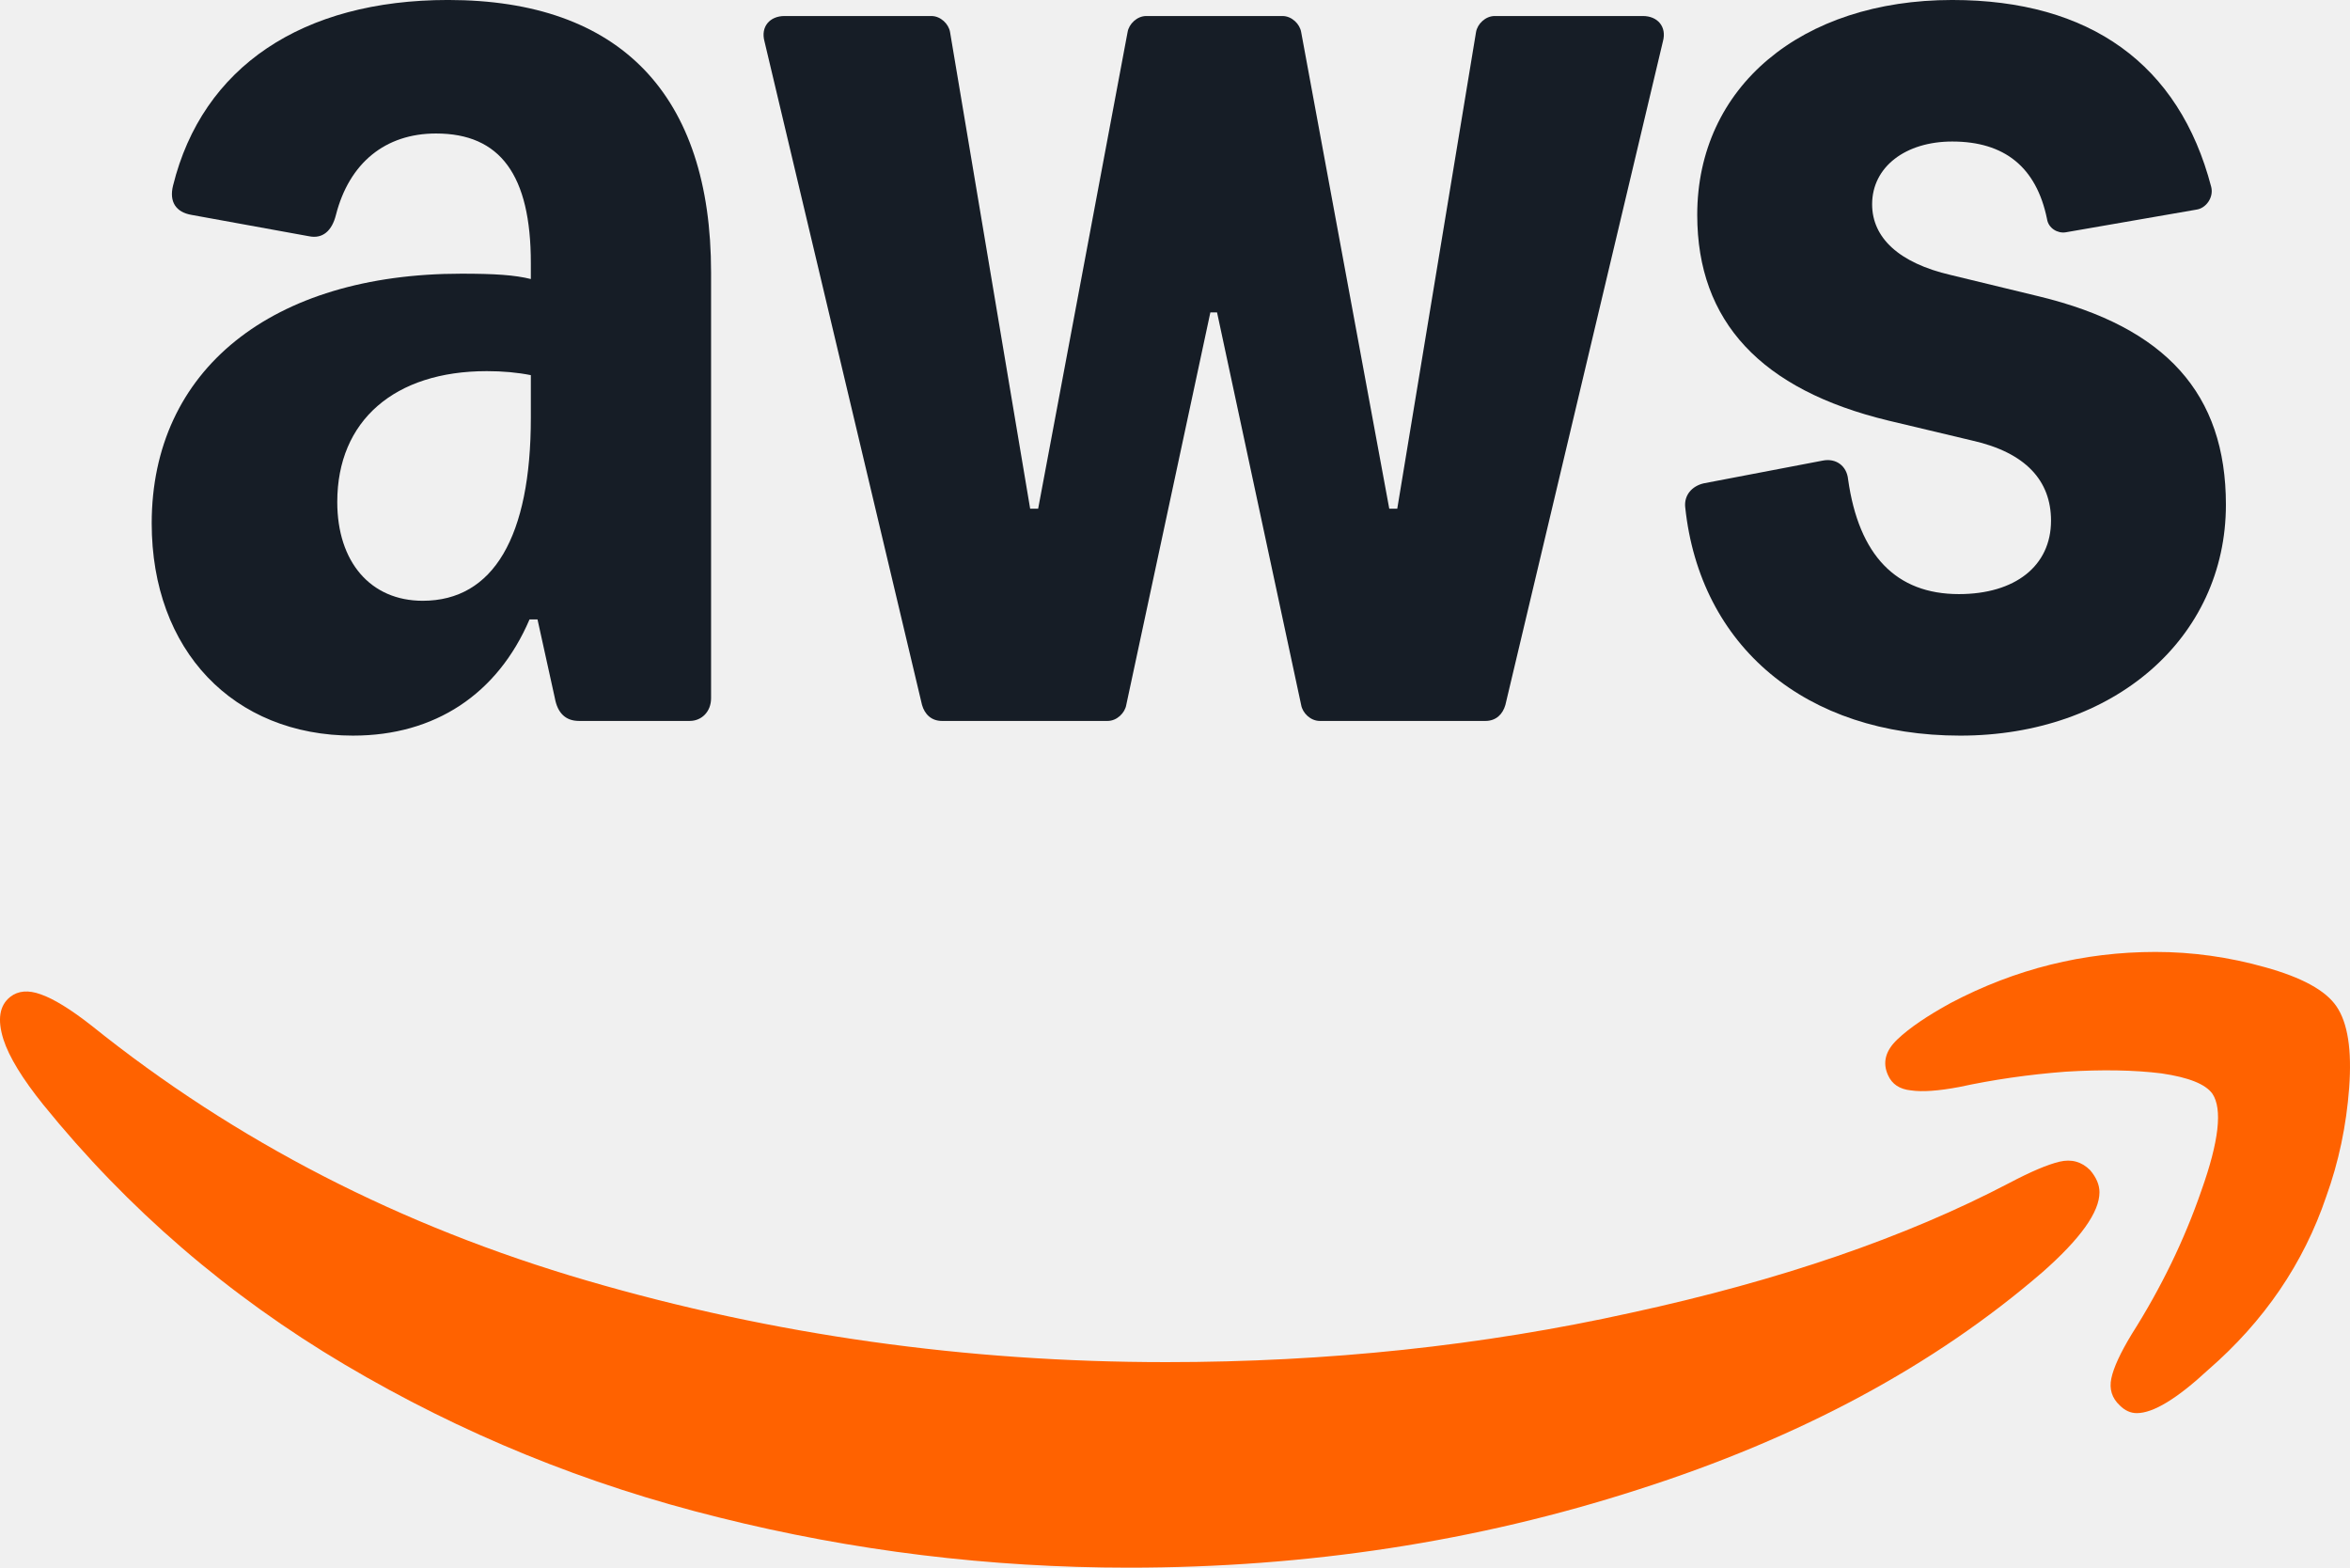
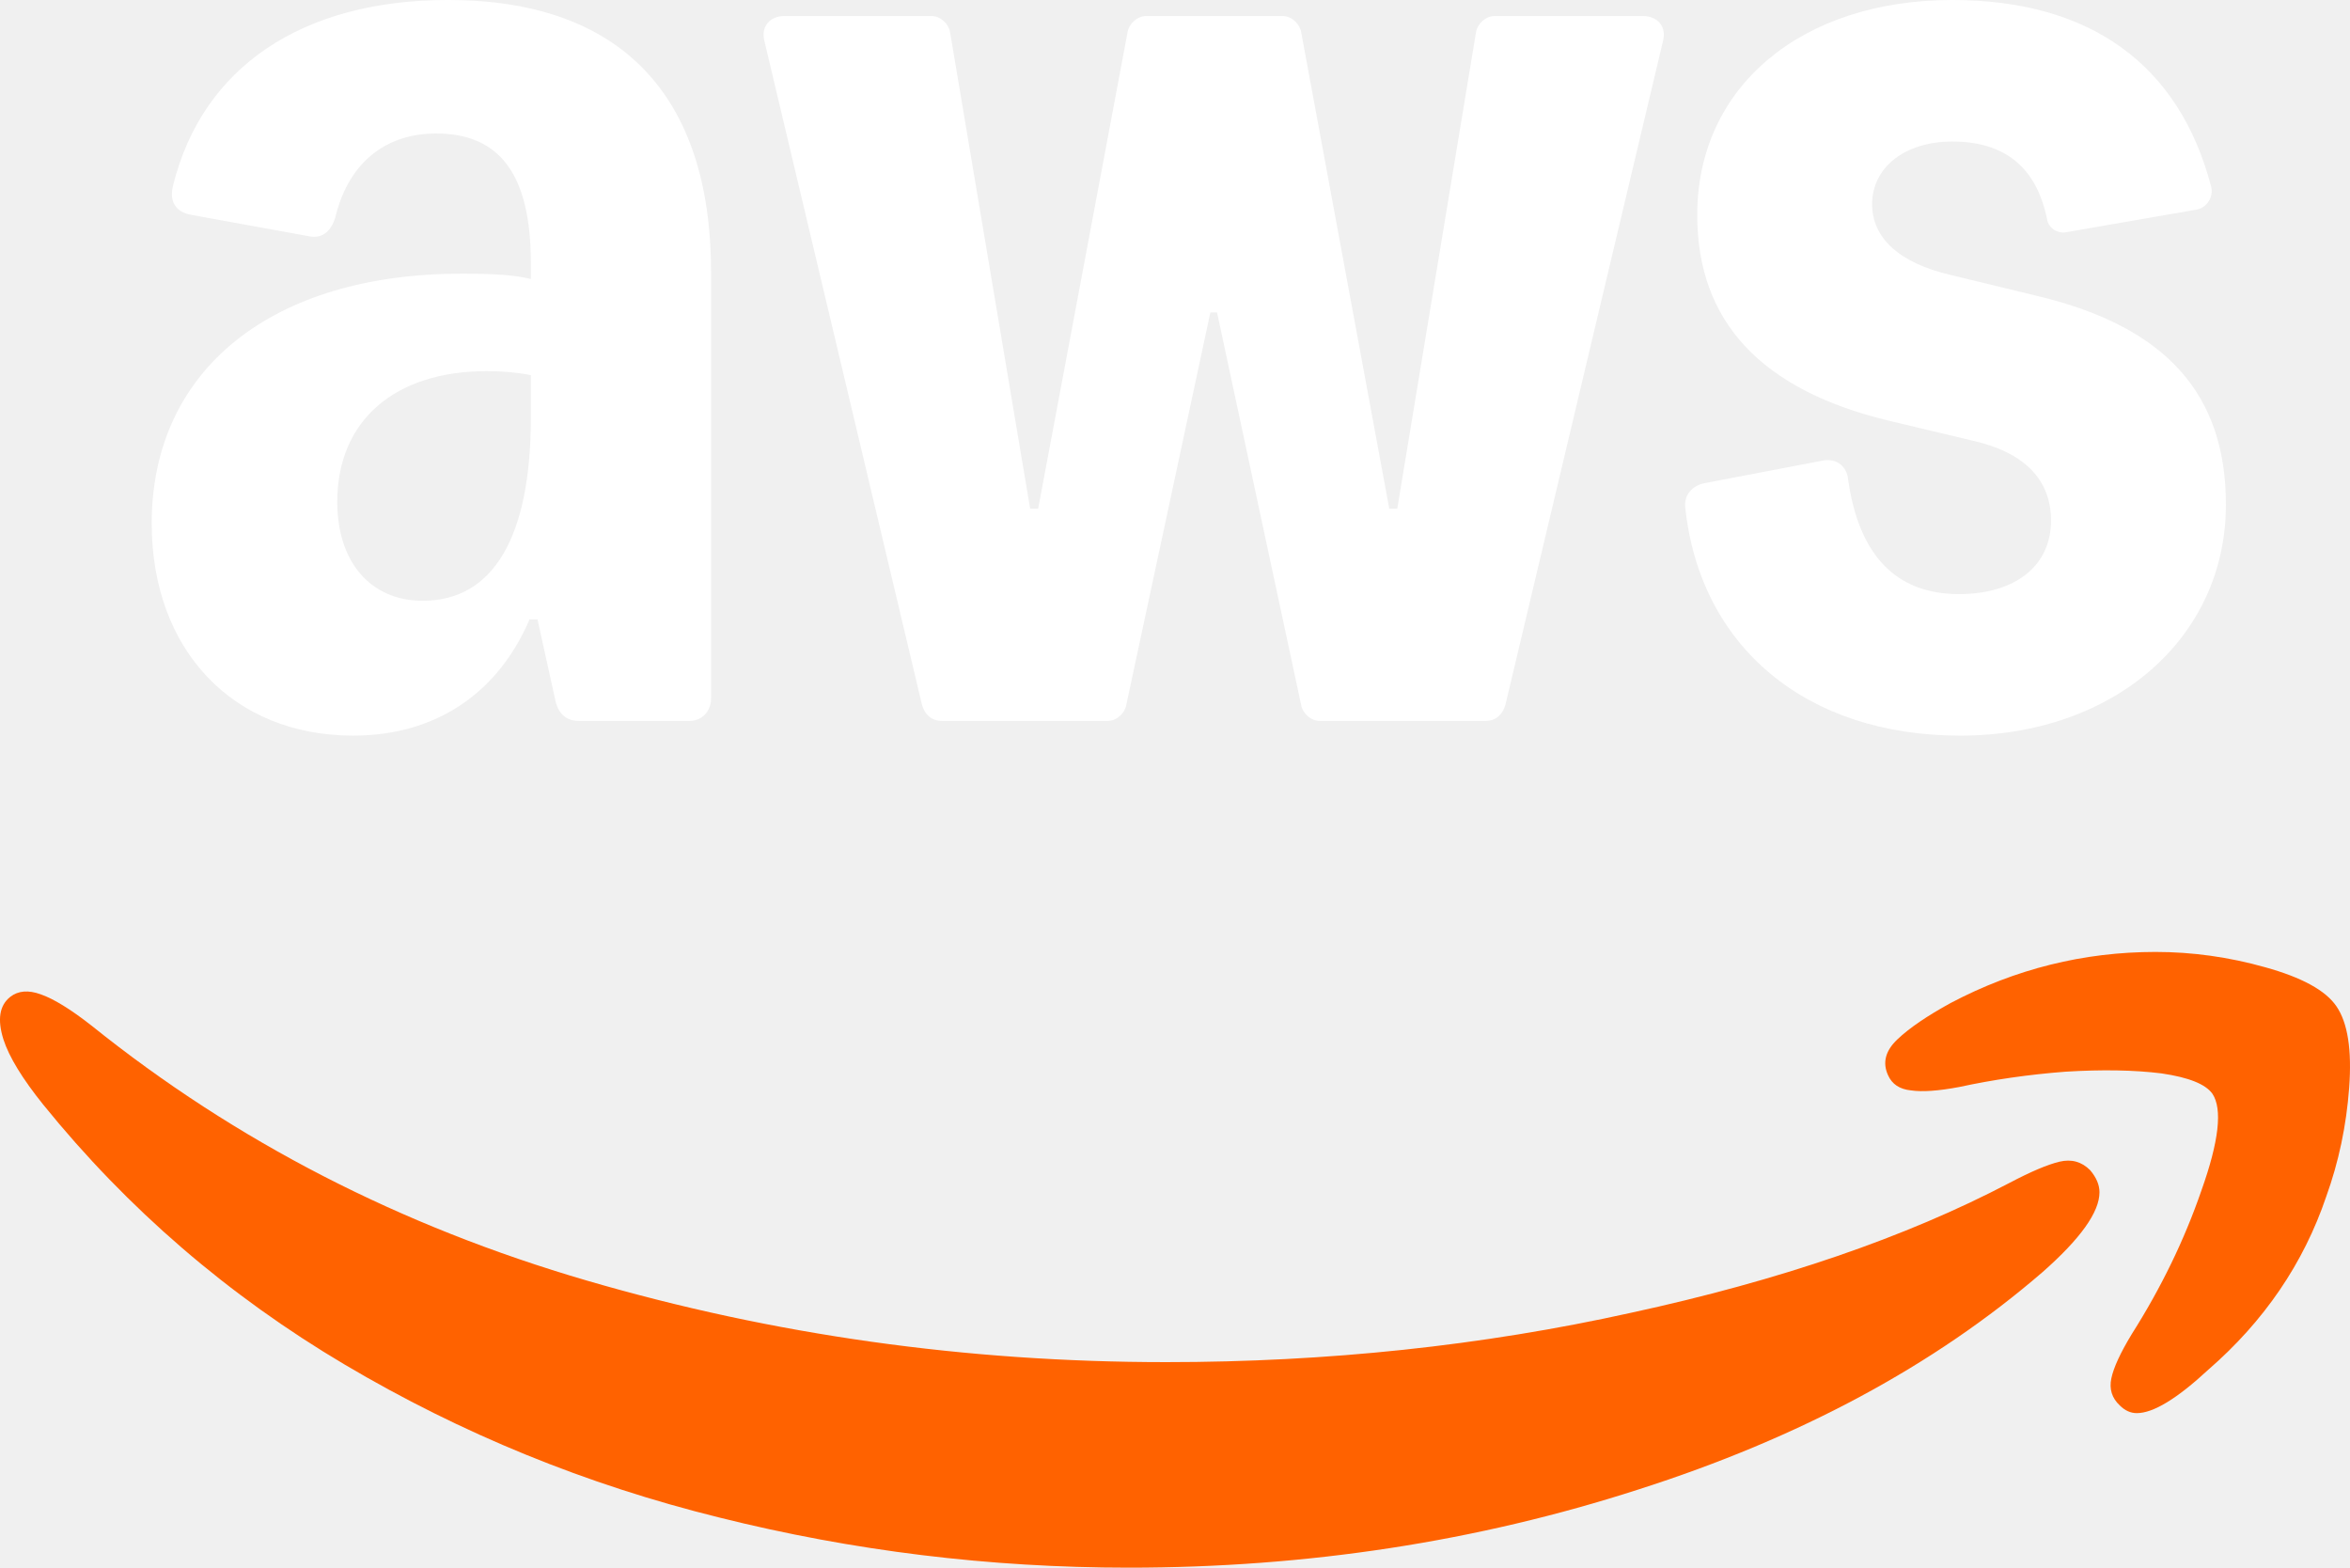
<svg xmlns="http://www.w3.org/2000/svg" width="188.726mm" height="125.89mm" viewBox="0 0 188.726 125.89" version="1.1" id="svg2894">
  <defs id="defs2888" />
  <g id="layer1" transform="translate(-9.700674,-78.53085)">
    <path style="fill:#ff6200;fill-opacity:1;fill-rule:nonzero;stroke:none;stroke-width:4.274" d="m 10.521,158.587 c -0.864,0.682 -1.046,1.819 -0.546,3.41 0.455,1.41 1.523,3.16 3.206,5.252 6.775,8.367 14.846,15.324 24.213,20.871 9.367,5.548 19.394,9.64 30.079,12.277 10.731,2.683 21.689,4.024 32.875,4.024 14.323,0 27.965,-2.091 40.924,-6.275 12.959,-4.138 23.781,-9.958 32.466,-17.461 3.046,-2.683 4.57,-4.82 4.57,-6.411 0,-0.591 -0.25,-1.182 -0.75,-1.773 -0.682,-0.682 -1.501,-0.909 -2.456,-0.682 -0.955,0.227 -2.296,0.795 -4.024,1.705 -8.321,4.365 -18.461,7.844 -30.42,10.436 -11.913,2.637 -24.35,3.956 -37.309,3.956 -16.051,0 -31.557,-2.182 -46.517,-6.548 -14.96,-4.365 -28.215,-11.186 -39.764,-20.462 -1.682,-1.319 -3.047,-2.16 -4.092,-2.524 -1,-0.364 -1.819,-0.295 -2.455,0.205 z" id="Path" />
    <path style="fill:#ff6200;fill-opacity:1;fill-rule:nonzero;stroke:none;stroke-width:4.274" d="m 162.073,162.001 c -0.955,0.91 -1.205,1.864 -0.75,2.865 0.318,0.727 0.932,1.136 1.842,1.228 0.909,0.136 2.205,0.045 3.887,-0.273 2.728,-0.591 5.57,-1.001 8.526,-1.228 2.956,-0.182 5.525,-0.136 7.707,0.136 2.183,0.318 3.547,0.864 4.093,1.637 0.819,1.228 0.523,3.819 -0.887,7.776 -1.364,3.956 -3.228,7.798 -5.593,11.527 -0.91,1.5 -1.455,2.683 -1.637,3.547 -0.182,0.864 0.046,1.591 0.682,2.182 0.409,0.409 0.864,0.614 1.364,0.614 1.319,0 3.229,-1.16 5.73,-3.478 4.502,-3.911 7.662,-8.549 9.481,-13.914 1,-2.774 1.614,-5.684 1.841,-8.731 0.227,-3.046 -0.114,-5.229 -1.023,-6.548 -0.864,-1.273 -2.774,-2.319 -5.729,-3.137 -2.91,-0.819 -5.843,-1.228 -8.799,-1.228 -5.775,0 -11.254,1.364 -16.438,4.093 -1.91,1.046 -3.342,2.023 -4.297,2.933 z" id="path6" />
-     <path id="path3494" style="fill:#161d26;fill-opacity:1;fill-rule:nonzero;stroke:none;stroke-width:1.117" d="m 38.073,137.605 c -9.649,0 -16.189,-6.862 -16.189,-17.047 0,-12.33 9.649,-20.049 24.873,-20.049 2.68,0 4.289,0.107 5.575,0.429 v -1.287 c 0,-7.076 -2.466,-10.4 -7.612,-10.4 -4.074,0 -6.969,2.359 -8.041,6.54 -0.322,1.287 -1.072,1.93 -2.144,1.715 l -9.435,-1.715 c -1.287,-0.214 -1.823,-1.072 -1.501,-2.359 2.359,-9.542 10.4,-14.903 22.086,-14.903 13.831,0 21.121,7.612 21.121,21.872 v 34.201 c 0,1.072 -0.75,1.823 -1.715,1.823 H 56.192 c -1.072,0 -1.715,-0.643 -1.93,-1.823 l -1.394,-6.326 h -0.643 c -2.573,6.004 -7.612,9.328 -14.152,9.328 z m 5.575,-10.829 c 5.682,0 8.684,-5.146 8.684,-14.688 v -3.431 c -1.072,-0.214 -2.251,-0.322 -3.538,-0.322 -7.398,0 -12.008,3.967 -12.008,10.507 0,4.825 2.68,7.934 6.862,7.934 z" />
-     <path id="path3502" style="fill:#161d26;fill-opacity:1;fill-rule:nonzero;stroke:none;stroke-width:1.117" d="m 129.741,79.817 c -0.75,0 -1.394,0.643 -1.501,1.287 l -6.326,38.275 h -0.643 l -7.076,-38.275 c -0.107,-0.643 -0.75,-1.287 -1.501,-1.287 h -10.936 c -0.75,0 -1.394,0.643 -1.501,1.287 L 93.074,119.379 H 92.431 L 85.998,81.104 c -0.107,-0.643 -0.75,-1.287 -1.501,-1.287 h -11.793 c -1.179,0 -1.93,0.858 -1.608,2.037 L 83.747,135.139 c 0.214,0.75 0.75,1.287 1.608,1.287 H 98.649 c 0.75,0 1.394,-0.643 1.501,-1.287 l 6.754,-31.521 h 0.536 l 6.754,31.521 c 0.107,0.643 0.75,1.287 1.501,1.287 h 13.294 c 0.858,0 1.394,-0.536 1.608,-1.287 l 12.651,-53.285 c 0.322,-1.179 -0.429,-2.037 -1.608,-2.037 z" />
-     <path id="path3510" style="fill:#161d26;fill-opacity:1;fill-rule:nonzero;stroke:none;stroke-width:1.117" d="m 145.039,119.272 c -0.107,-0.965 0.536,-1.715 1.501,-1.93 l 9.542,-1.823 c 1.072,-0.214 1.93,0.429 2.037,1.501 0.858,6.111 3.86,9.22 8.899,9.22 4.503,0 7.398,-2.251 7.398,-5.897 0,-3.216 -2.037,-5.468 -6.326,-6.433 l -6.754,-1.608 c -10.185,-2.466 -15.332,-7.934 -15.332,-16.511 0,-10.292 8.363,-17.261 20.478,-17.261 11.043,0 18.226,5.146 20.799,15.01 0.214,0.858 -0.429,1.715 -1.179,1.823 l -10.507,1.823 c -0.643,0.107 -1.394,-0.322 -1.501,-1.072 -0.858,-4.181 -3.431,-6.218 -7.612,-6.218 -3.752,0 -6.433,2.037 -6.433,5.039 0,2.68 2.144,4.717 6.326,5.682 l 7.076,1.715 c 10.185,2.466 15.01,7.827 15.01,16.725 0,10.721 -9.006,18.548 -21.335,18.548 -12.437,0 -20.907,-7.183 -22.086,-18.333 z" />
+     <path id="path3494" style="fill:#ffffff;fill-opacity:1;fill-rule:nonzero;stroke:none;stroke-width:1.117" d="m 38.073,137.605 c -9.649,0 -16.189,-6.862 -16.189,-17.047 0,-12.33 9.649,-20.049 24.873,-20.049 2.68,0 4.289,0.107 5.575,0.429 v -1.287 c 0,-7.076 -2.466,-10.4 -7.612,-10.4 -4.074,0 -6.969,2.359 -8.041,6.54 -0.322,1.287 -1.072,1.93 -2.144,1.715 l -9.435,-1.715 c -1.287,-0.214 -1.823,-1.072 -1.501,-2.359 2.359,-9.542 10.4,-14.903 22.086,-14.903 13.831,0 21.121,7.612 21.121,21.872 v 34.201 c 0,1.072 -0.75,1.823 -1.715,1.823 H 56.192 c -1.072,0 -1.715,-0.643 -1.93,-1.823 l -1.394,-6.326 h -0.643 c -2.573,6.004 -7.612,9.328 -14.152,9.328 z m 5.575,-10.829 c 5.682,0 8.684,-5.146 8.684,-14.688 v -3.431 c -1.072,-0.214 -2.251,-0.322 -3.538,-0.322 -7.398,0 -12.008,3.967 -12.008,10.507 0,4.825 2.68,7.934 6.862,7.934 z" />
+     <path id="path3502" style="fill:#ffffff;fill-opacity:1;fill-rule:nonzero;stroke:none;stroke-width:1.117" d="m 129.741,79.817 c -0.75,0 -1.394,0.643 -1.501,1.287 l -6.326,38.275 h -0.643 l -7.076,-38.275 c -0.107,-0.643 -0.75,-1.287 -1.501,-1.287 h -10.936 c -0.75,0 -1.394,0.643 -1.501,1.287 L 93.074,119.379 H 92.431 L 85.998,81.104 c -0.107,-0.643 -0.75,-1.287 -1.501,-1.287 h -11.793 c -1.179,0 -1.93,0.858 -1.608,2.037 L 83.747,135.139 c 0.214,0.75 0.75,1.287 1.608,1.287 H 98.649 c 0.75,0 1.394,-0.643 1.501,-1.287 l 6.754,-31.521 h 0.536 l 6.754,31.521 c 0.107,0.643 0.75,1.287 1.501,1.287 h 13.294 c 0.858,0 1.394,-0.536 1.608,-1.287 l 12.651,-53.285 c 0.322,-1.179 -0.429,-2.037 -1.608,-2.037 z" />
+     <path id="path3510" style="fill:#ffffff;fill-opacity:1;fill-rule:nonzero;stroke:none;stroke-width:1.117" d="m 145.039,119.272 c -0.107,-0.965 0.536,-1.715 1.501,-1.93 l 9.542,-1.823 c 1.072,-0.214 1.93,0.429 2.037,1.501 0.858,6.111 3.86,9.22 8.899,9.22 4.503,0 7.398,-2.251 7.398,-5.897 0,-3.216 -2.037,-5.468 -6.326,-6.433 l -6.754,-1.608 c -10.185,-2.466 -15.332,-7.934 -15.332,-16.511 0,-10.292 8.363,-17.261 20.478,-17.261 11.043,0 18.226,5.146 20.799,15.01 0.214,0.858 -0.429,1.715 -1.179,1.823 l -10.507,1.823 c -0.643,0.107 -1.394,-0.322 -1.501,-1.072 -0.858,-4.181 -3.431,-6.218 -7.612,-6.218 -3.752,0 -6.433,2.037 -6.433,5.039 0,2.68 2.144,4.717 6.326,5.682 l 7.076,1.715 c 10.185,2.466 15.01,7.827 15.01,16.725 0,10.721 -9.006,18.548 -21.335,18.548 -12.437,0 -20.907,-7.183 -22.086,-18.333 z" />
  </g>
</svg>
